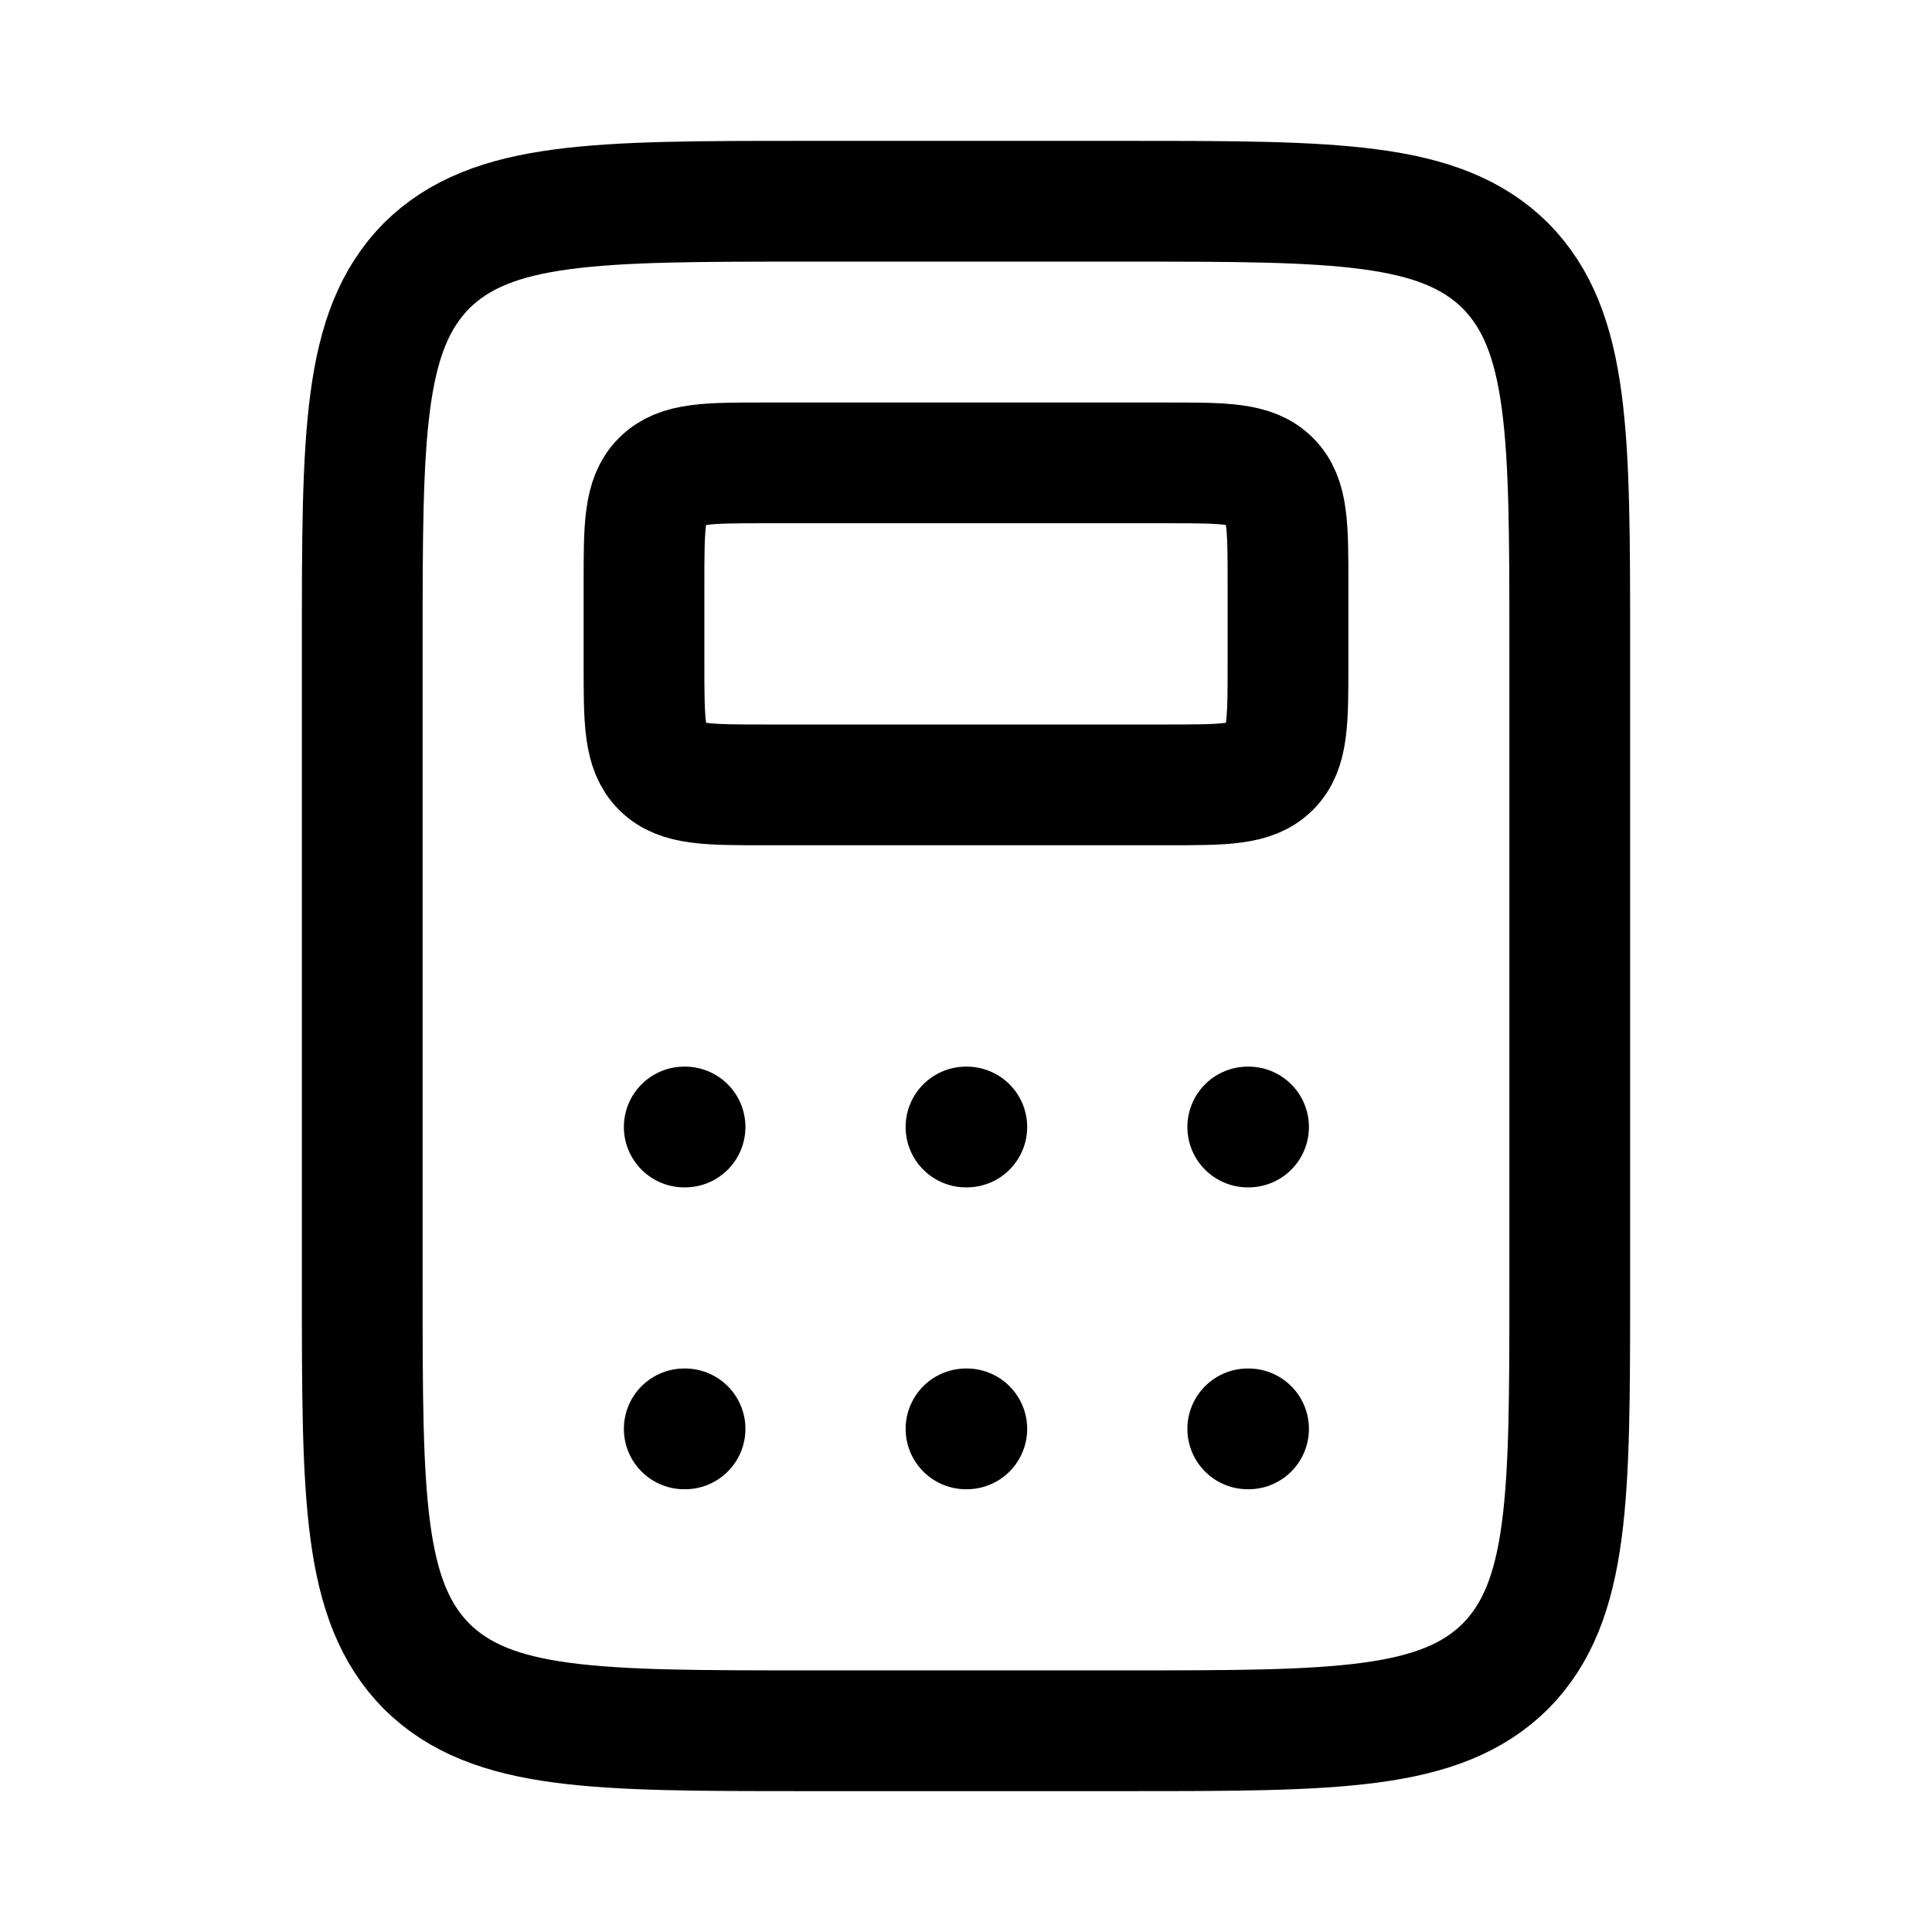
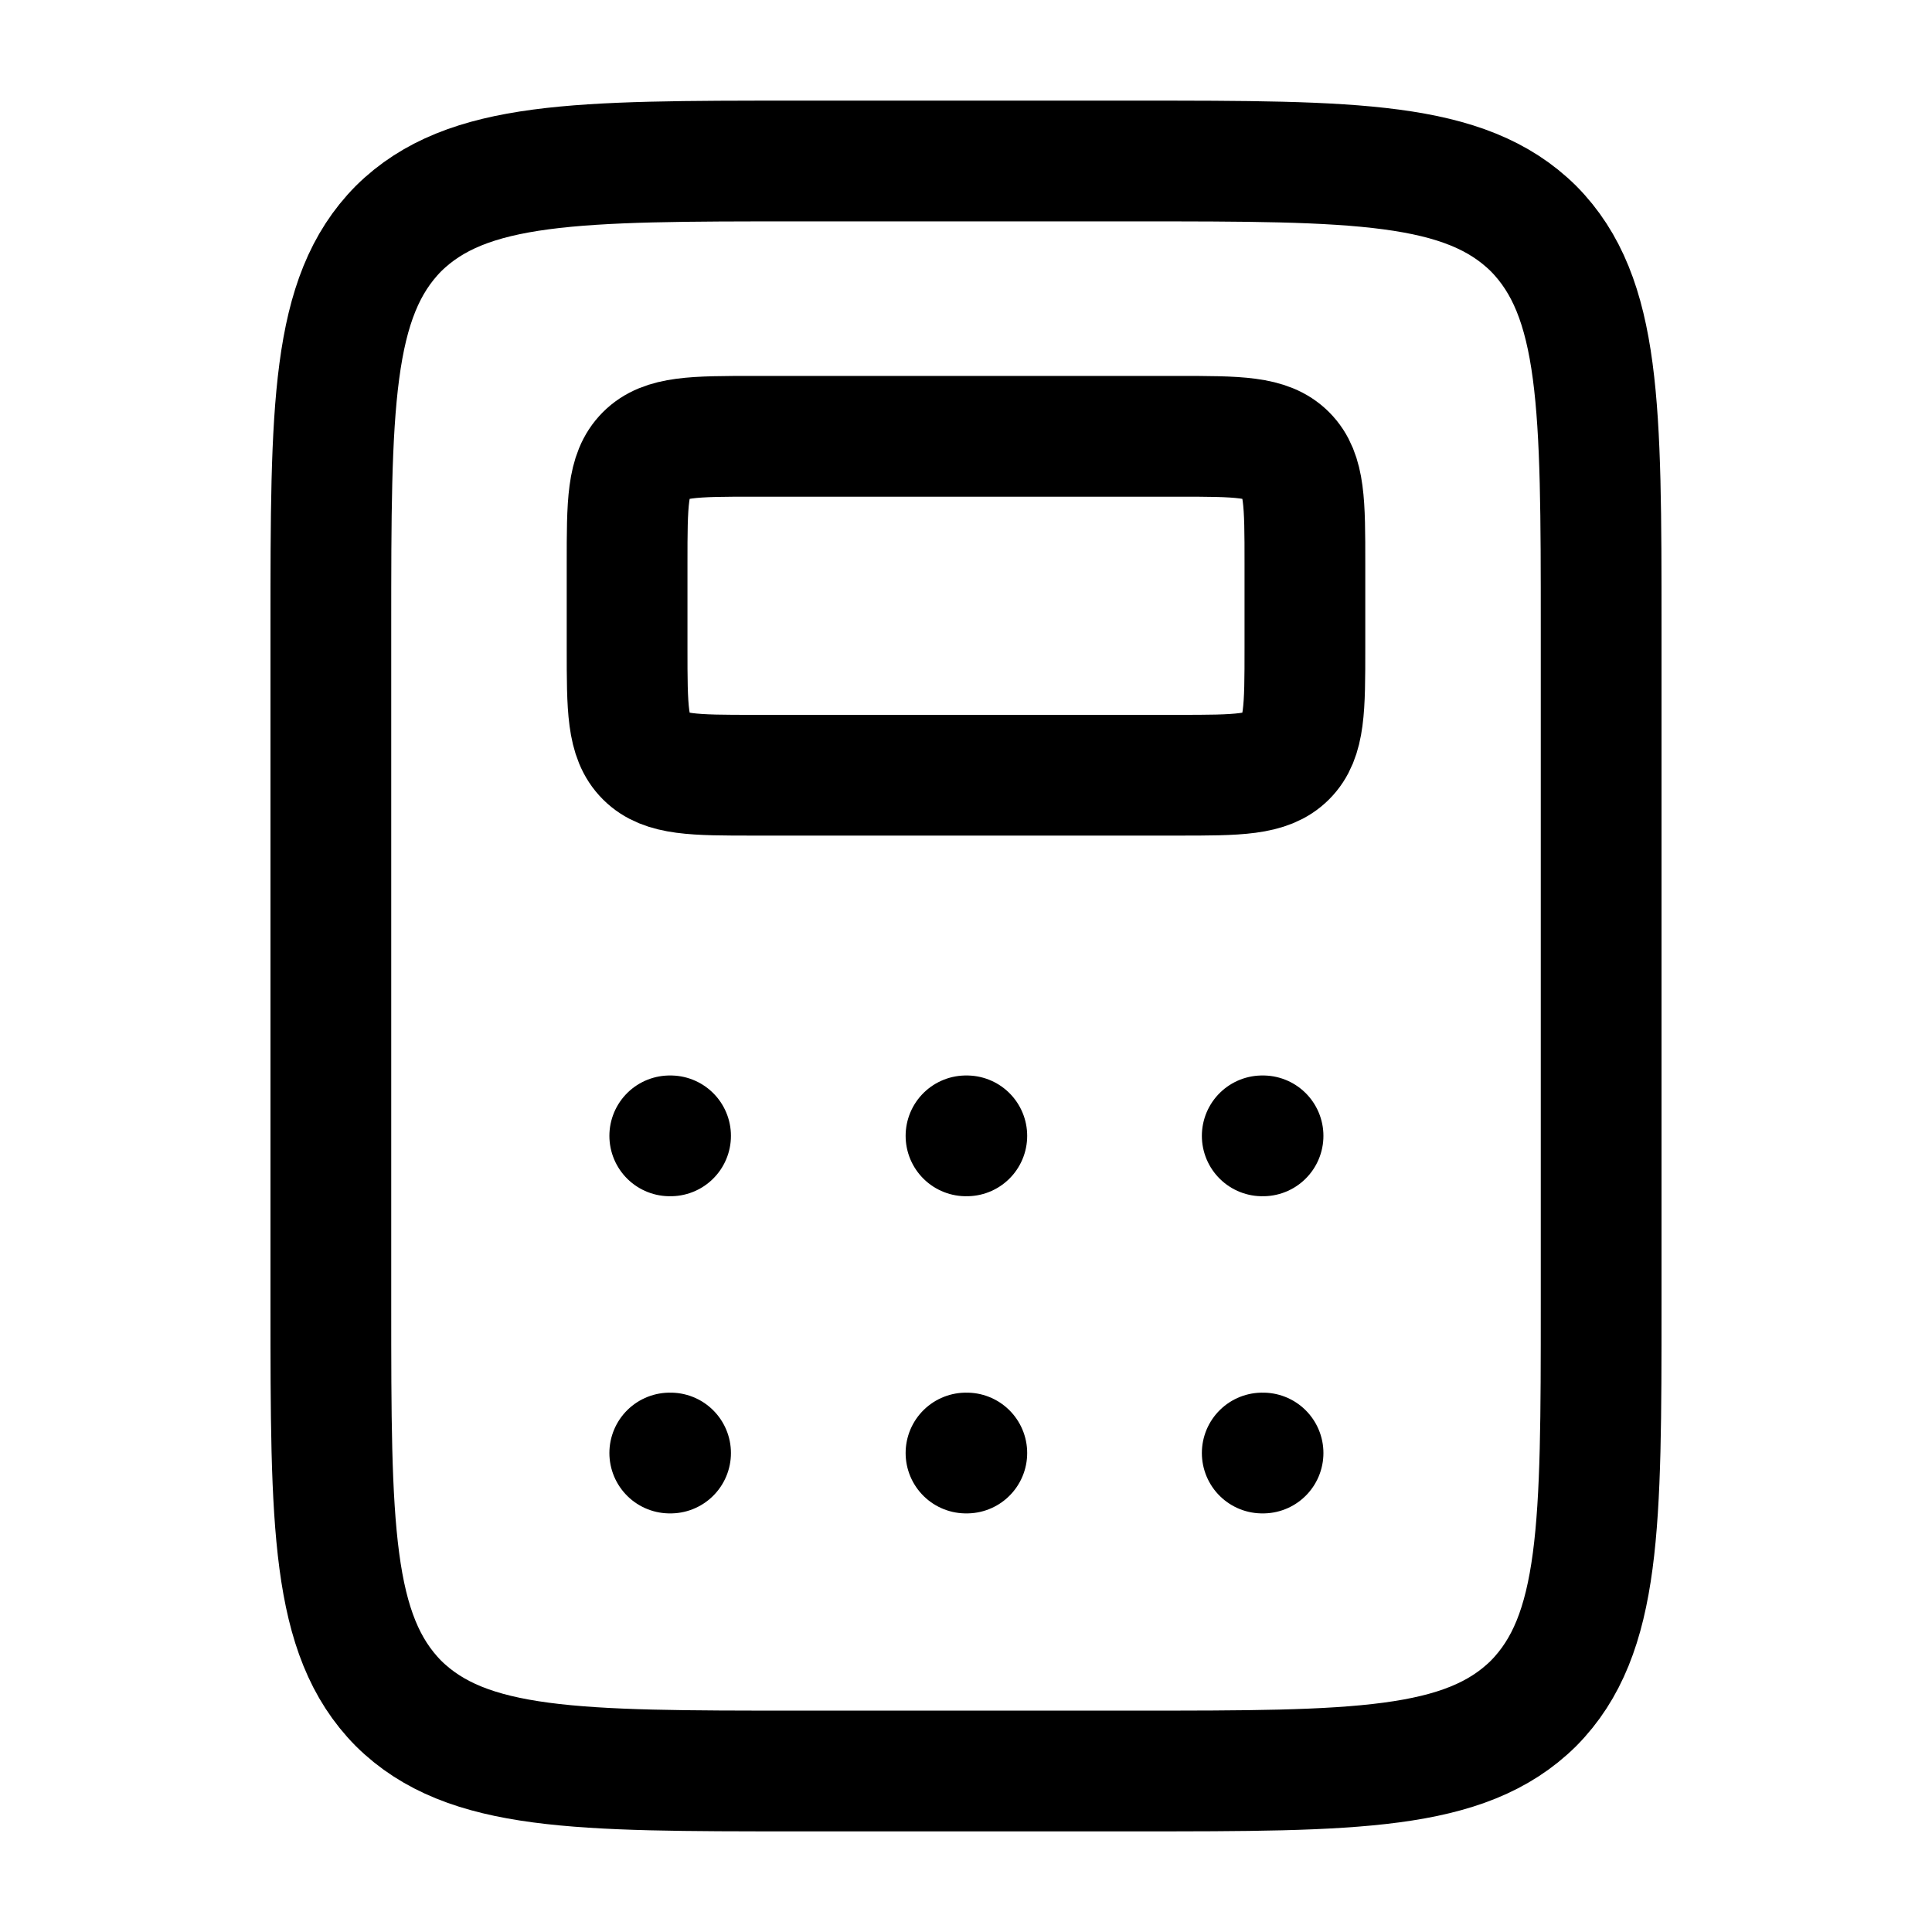
<svg xmlns="http://www.w3.org/2000/svg" viewBox="0 0 24 24" fill="none" stroke="currentColor" stroke-width="1.5" stroke-linecap="round" stroke-linejoin="round">
-   <path d="M10 2.5H14C16.59 2.5 17.89 2.5 18.7 3.3C19.5 4.11 19.5 5.41 19.5 8V16C19.5 18.59 19.5 19.89 18.7 20.7C17.89 21.5 16.59 21.5 14 21.5H10C7.41 21.5 6.11 21.5 5.3 20.7C4.5 19.89 4.5 18.59 4.5 16V8C4.5 5.41 4.5 4.11 5.3 3.3C6.11 2.5 7.41 2.5 10 2.5Z" />
-   <path d="M9.5 5.75H14.5C15.21 5.75 15.56 5.75 15.78 5.97C16 6.19 16 6.54 16 7.25V8.25C16 8.96 16 9.31 15.78 9.53C15.56 9.75 15.21 9.75 14.5 9.75H9.5C8.79 9.75 8.44 9.75 8.22 9.53C8 9.31 8 8.96 8 8.25V7.25C8 6.54 8 6.19 8.22 5.97C8.44 5.75 8.79 5.75 9.5 5.75Z" />
-   <path d="M8.5 14h.01M12 14h.01M15.5 14h.01M8.5 17.75h.01M12 17.75h.01M15.5 17.75h.01" />
+   <path d="M9.89 2H14.11C16.83 2 18.2 2 19.05 2.84C19.89 3.69 19.89 5.06 19.89 7.79V16.21C19.89 18.94 19.89 20.31 19.05 21.16C18.2 22 16.83 22 14.11 22H9.89C7.17 22 5.8 22 4.95 21.16C4.11 20.31 4.11 18.94 4.11 16.21V7.79C4.11 5.06 4.11 3.69 4.95 2.84C5.8 2 7.17 2 9.89 2Z" />
+   <path d="M9.37 5.42H14.63C15.38 5.42 15.75 5.42 15.98 5.65C16.21 5.88 16.21 6.25 16.21 7V8.05C16.21 8.8 16.21 9.17 15.98 9.4C15.75 9.63 15.38 9.63 14.63 9.63H9.37C8.62 9.63 8.25 9.63 8.02 9.4C7.79 9.17 7.79 8.8 7.79 8.05V7C7.79 6.25 7.79 5.88 8.02 5.65C8.25 5.42 8.62 5.42 9.37 5.42Z" />
+   <path d="M8.32 14.11h0.01M12 14.11h0.01M15.68 14.11h0.01M8.32 18.05h0.01M12 18.05h0.01M15.68 18.05h0.01" />
</svg>
